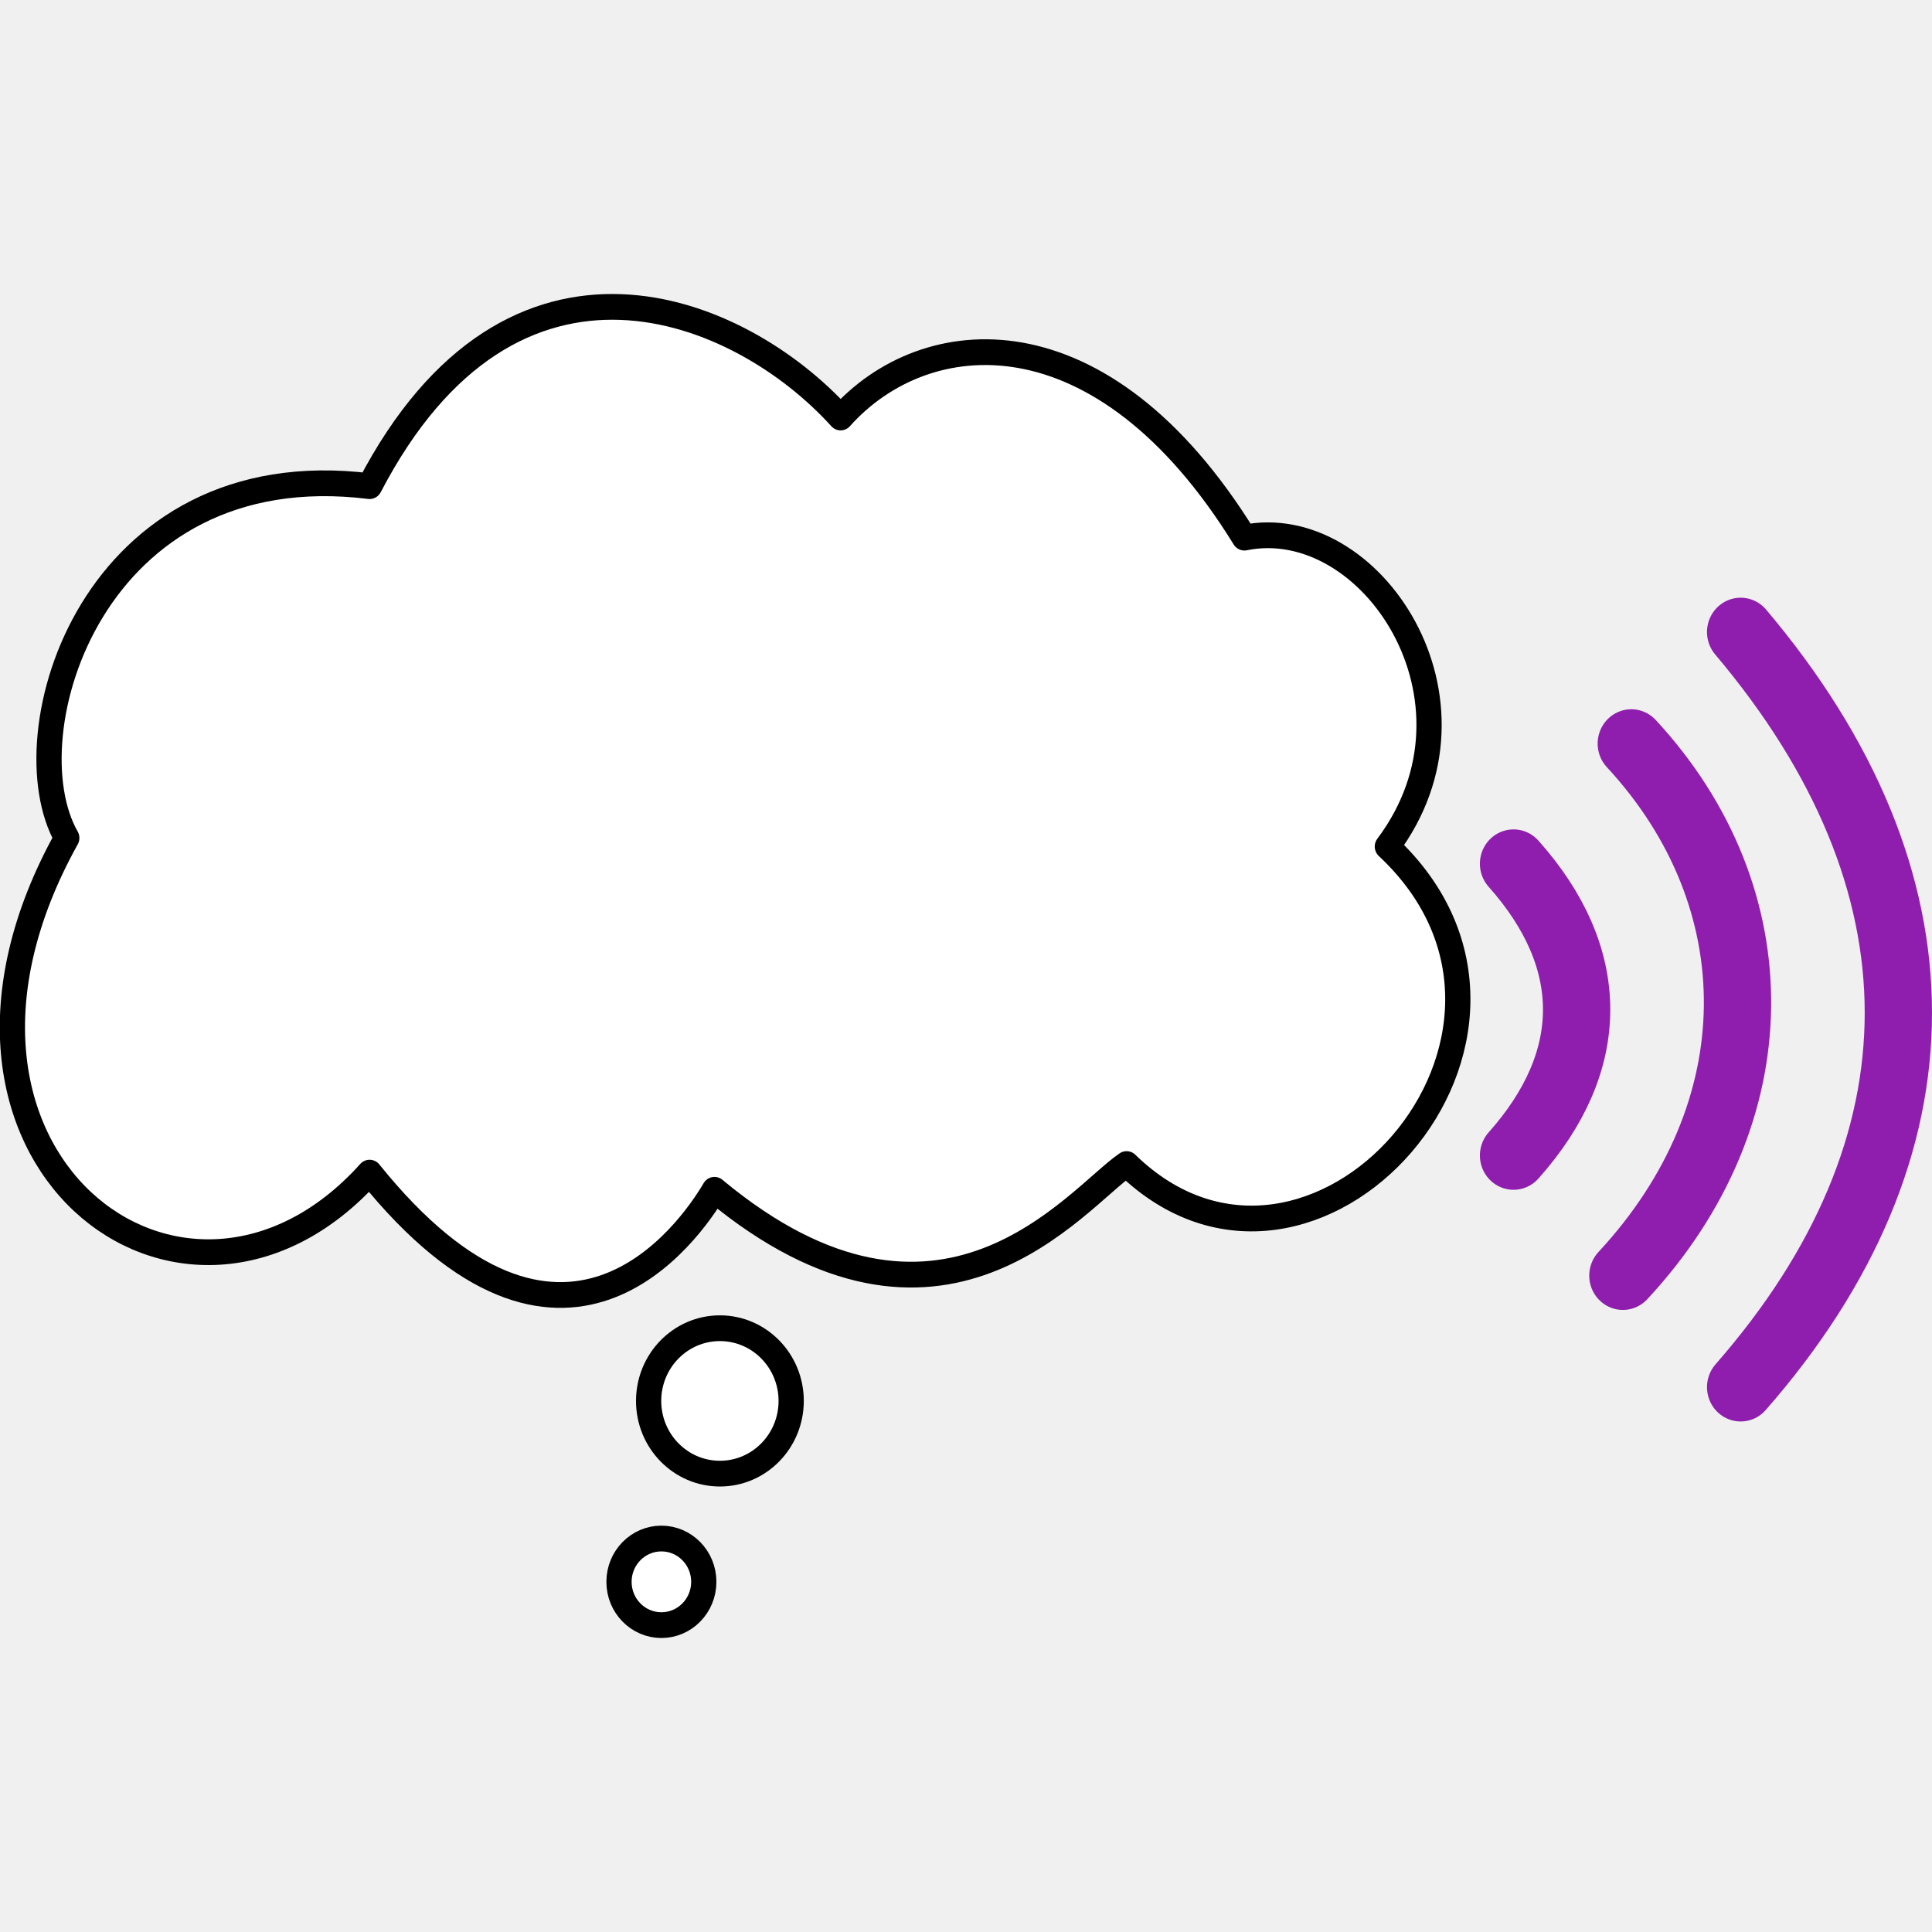
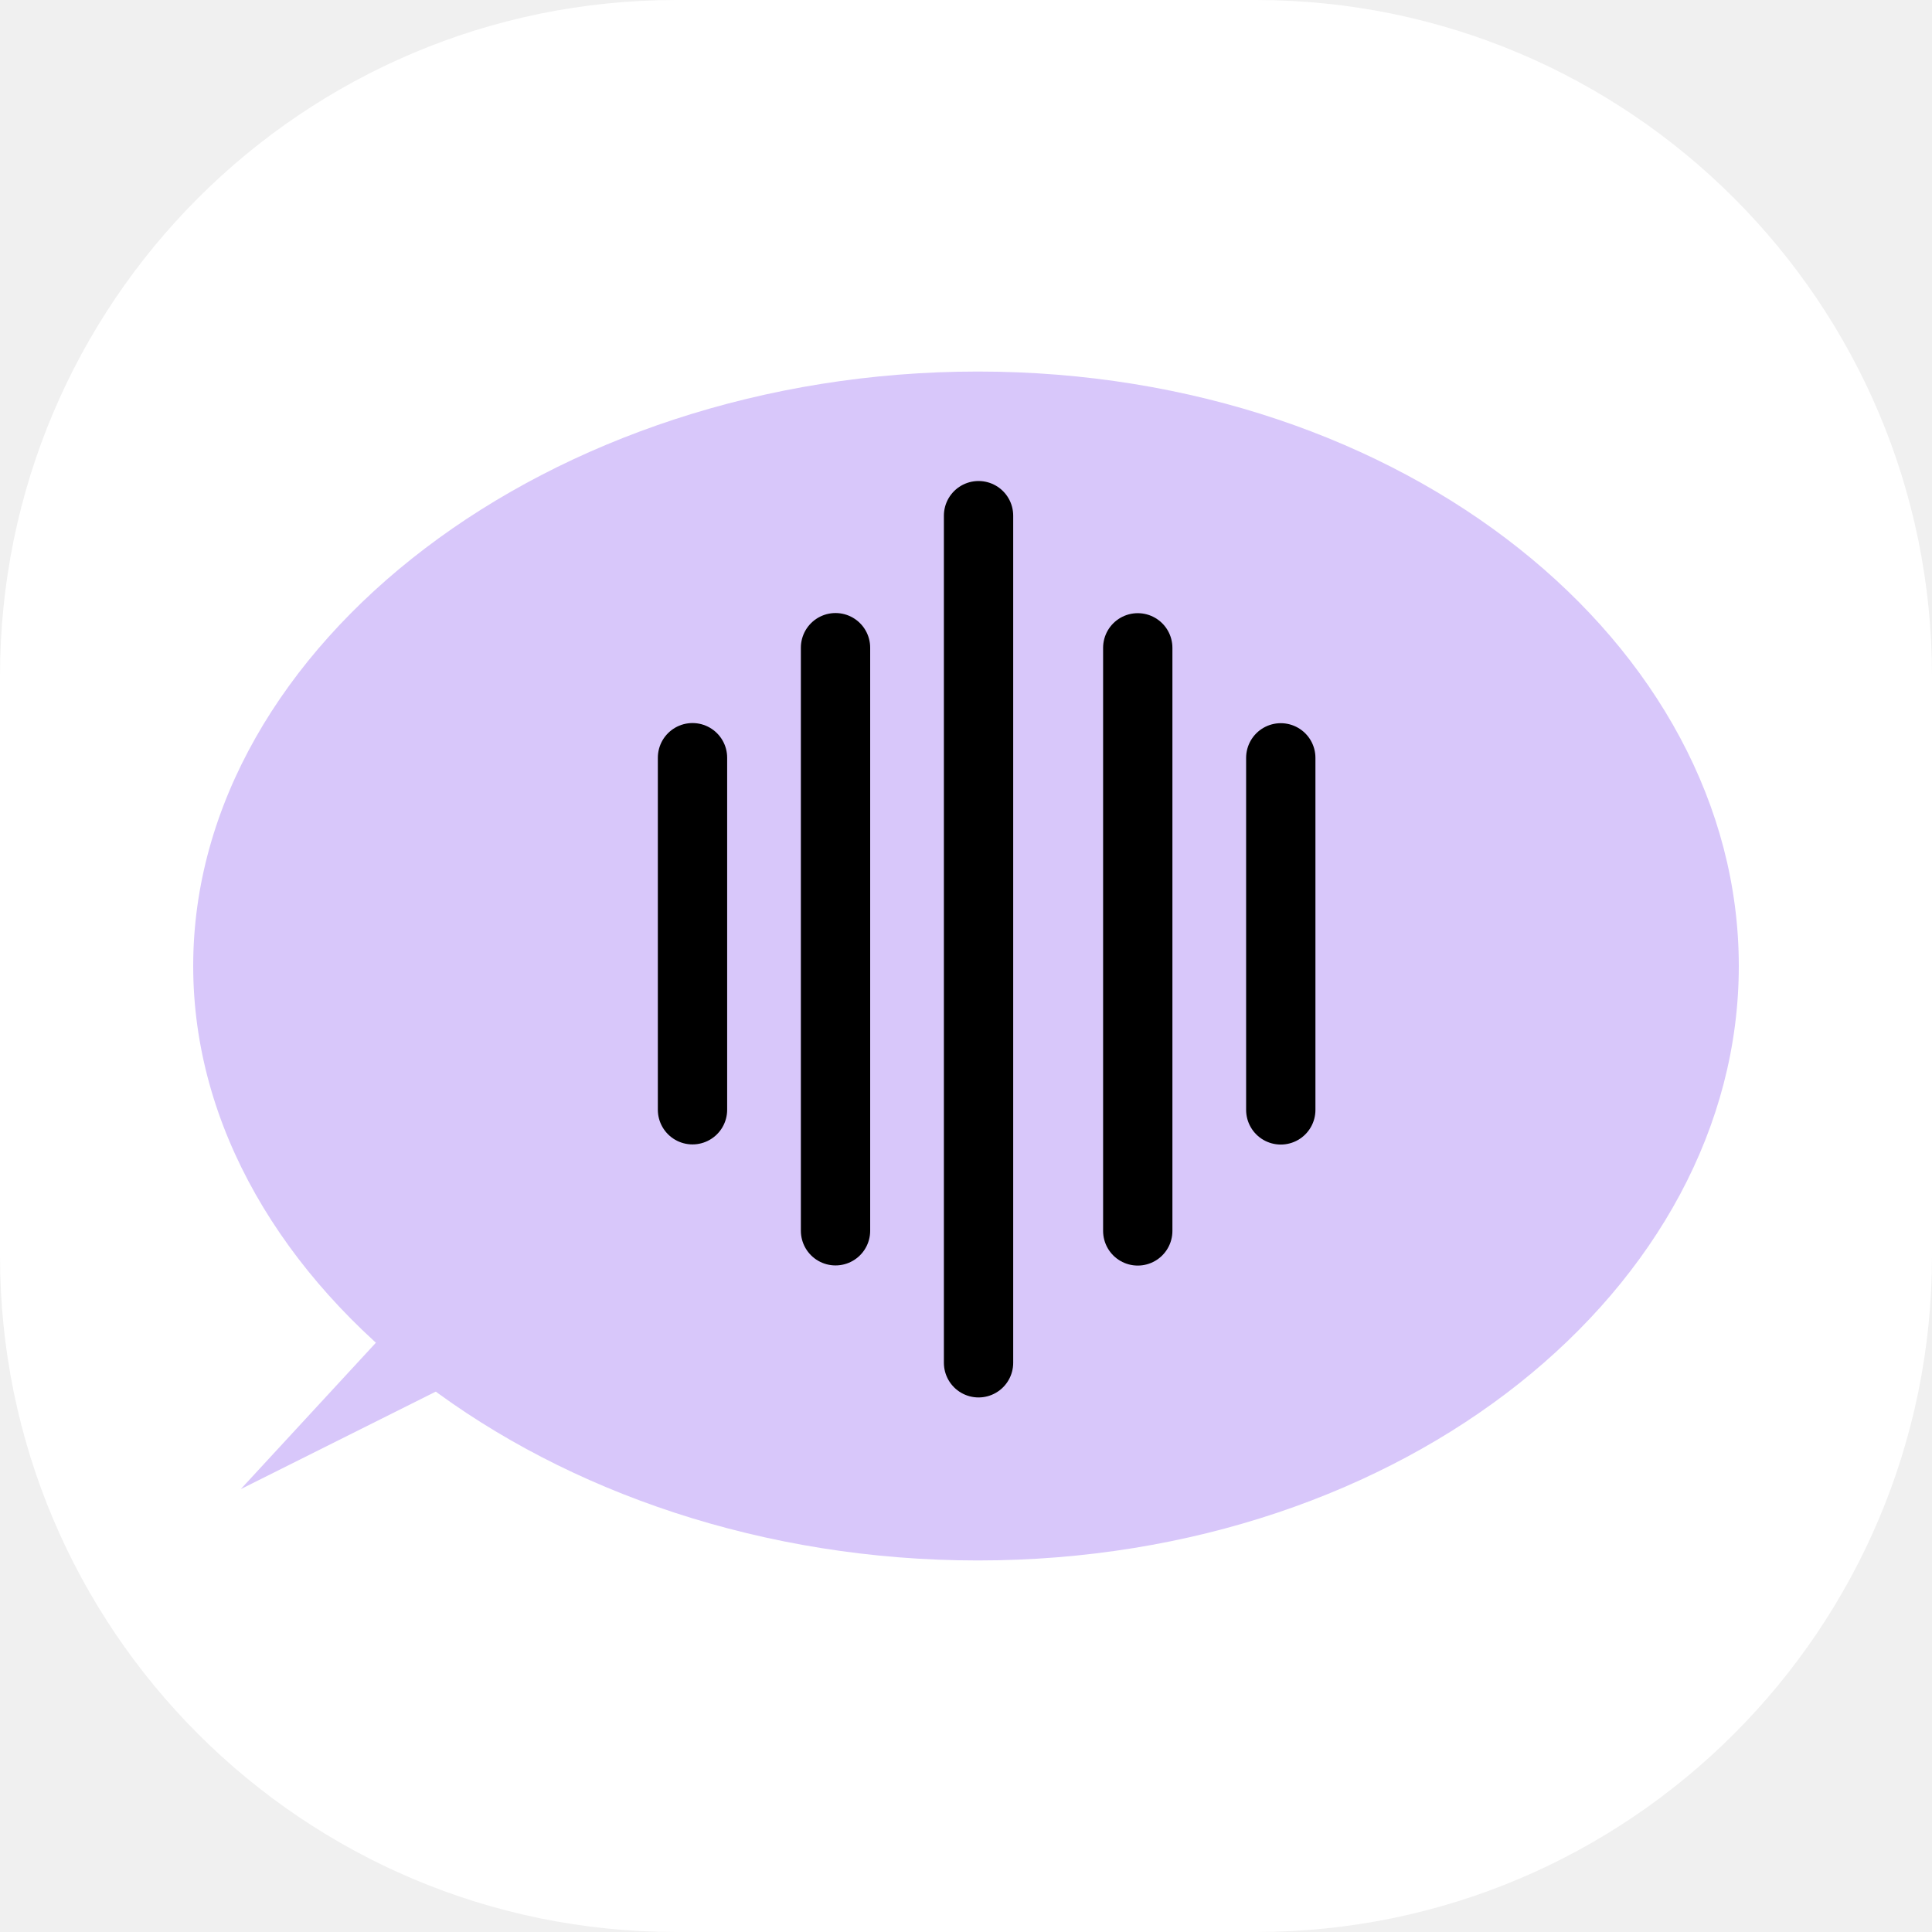
- <svg xmlns="http://www.w3.org/2000/svg" version="1.1" width="512" height="512">
-   <svg width="512" height="512" viewBox="0 0 512 512" version="1.1" id="SvgjsSvg1023" xml:space="preserve">
-     <defs id="SvgjsDefs1022" />
-     <g id="SvgjsG1021" transform="matrix(2.229103,0,0,2.274039,0.07282828,77.7719)">
-       <g id="SvgjsG1020">
-         <path style="display:inline;fill:none;fill-opacity:0.533;stroke:#8f1eae;stroke-width:8;stroke-linecap:round;stroke-linejoin:miter;stroke-dasharray:none;stroke-opacity:1" d="m 207,39 c 25,29 25,60 0,88" id="SvgjsPath1019" transform="translate(-0.0939021,0.4550259)" />
-         <path style="display:inline;fill:none;fill-opacity:0.533;stroke:#8f1eae;stroke-width:8;stroke-linecap:round;stroke-linejoin:miter;stroke-dasharray:none;stroke-opacity:1" d="m 194,52 c 17,18 17,43 -1,62" id="SvgjsPath1018" transform="translate(-0.0939021,0.4550259)" />
-         <path style="display:inline;fill:none;fill-opacity:0.533;stroke:#8f1eae;stroke-width:8;stroke-linecap:round;stroke-linejoin:miter;stroke-dasharray:none;stroke-opacity:1" d="m 180,66 c 10,11 10,23 0,34" id="SvgjsPath1017" transform="translate(-0.0939021,0.4550259)" />
-       </g>
-       <g id="SvgjsG1016" style="fill:#ffffff;fill-opacity:1">
-         <g id="SvgjsG1015" style="fill:#ffffff;fill-opacity:1">
-           <ellipse style="display:inline;fill:#ffffff;fill-opacity:1;stroke:#000000;stroke-width:3;stroke-linecap:round;stroke-linejoin:round;stroke-miterlimit:0;stroke-dasharray:none;stroke-opacity:1;paint-order:normal" id="SvgjsEllipse1014" cy="149.687" cx="78.692" transform="translate(-0.0939021,0.4550259)" rx="5.04" ry="5.046" />
-           <ellipse style="display:inline;fill:#ffffff;fill-opacity:1;stroke:#000000;stroke-width:3;stroke-linecap:round;stroke-linejoin:round;stroke-miterlimit:0;stroke-dasharray:none;stroke-opacity:1;paint-order:normal" id="SvgjsEllipse1013" cx="85.648" cy="128.605" transform="translate(-0.0939021,0.4550259)" rx="8.474" ry="8.474" />
-         </g>
-         <path style="display:inline;fill:#ffffff;fill-opacity:1;stroke:#000000;stroke-width:3;stroke-linecap:round;stroke-linejoin:round;stroke-miterlimit:0;stroke-dasharray:none;stroke-opacity:1;paint-order:normal" d="m 8,63 c -21,37 14,63 36,39 23,28 38,7 41,2 27,22 43,1 49,-3 22,21 55,-15 31,-37 C 178,47 163,25 148,28 131,1 110,3 100,14 88,1 61,-10 44,22 11,18 1,51 8,63 Z" id="SvgjsPath1012" transform="translate(-0.0939021,0.4550259)" />
-       </g>
+ <svg xmlns="http://www.w3.org/2000/svg" version="1.1" width="1000" height="1000">
+   <g clip-path="url(#SvgjsClipPath1017)">
+     <rect width="1000" height="1000" fill="#ffffff" />
+     <g transform="matrix(6.153846,0,0,6.153846,100,192.3077)">
+       <svg version="1.1" width="130" height="100">
+         <svg version="1.1" id="svg1" width="130" height="100" viewBox="0 0 130 100">
+           <defs id="defs1">
+             <clipPath id="SvgjsClipPath1017">
+               <rect width="1000" height="1000" x="0" y="0" rx="350" ry="350" />
+             </clipPath>
+           </defs>
+           <g id="layer2" style="display:inline" transform="translate(-1,-4)">
+             <g id="g12" style="fill:#d8c7fa;fill-opacity:1;stroke:none">
+               <path d="M 67,4 C 31,4 1,27 1,54 C 1,81 31,104 67,104 C 103,104 131,81 131,54 C 131,27 103,4 67,4 Z" style="fill:#d8c7fa;fill-opacity:1;stroke:none;stroke-width:0.526;stroke-linecap:round;stroke-linejoin:round;stroke-miterlimit:0" id="path2" />
+               <path style="fill:#d8c7fa;fill-opacity:1;stroke:none;stroke-width:0.5;stroke-linecap:round;stroke-linejoin:round;stroke-miterlimit:0" d="M 23,89 L 5,98 L 17,85" id="path3" />
+             </g>
+             <g id="g9" style="stroke:#000000;stroke-width:6.3;stroke-dasharray:none;stroke-opacity:1" transform="matrix(0.9253395,0,0,0.9253395,5.057194,4.09346)">
+               <path style="display:inline;fill:#000000;fill-opacity:0.6;stroke:#000000;stroke-width:6.3;stroke-linecap:round;stroke-linejoin:round;stroke-miterlimit:0;stroke-dasharray:none;stroke-opacity:1" d="M 41,35 V 67" id="path10" transform="matrix(-1,0,0,1,135.4717,0.01285014)" />
+               <path style="display:inline;fill:#000000;fill-opacity:0.6;stroke:#000000;stroke-width:6.3;stroke-linecap:round;stroke-linejoin:round;stroke-miterlimit:0;stroke-dasharray:none;stroke-opacity:1" d="M 54,25 V 78" id="path11" transform="matrix(-1,0,0,1,135.4717,0.01285014)" />
+               <path style="display:inline;fill:#000000;fill-opacity:0.6;stroke:#000000;stroke-width:6.3;stroke-linecap:round;stroke-linejoin:round;stroke-miterlimit:0;stroke-dasharray:none;stroke-opacity:1" d="M 67,13 V 90" id="path9" />
+               <path style="fill:#000000;fill-opacity:0.6;stroke:#000000;stroke-width:6.3;stroke-linecap:round;stroke-linejoin:round;stroke-miterlimit:0;stroke-dasharray:none;stroke-opacity:1" d="M 54,25 V 78" id="path8" />
+               <path style="display:inline;fill:#000000;fill-opacity:0.6;stroke:#000000;stroke-width:6.3;stroke-linecap:round;stroke-linejoin:round;stroke-miterlimit:0;stroke-dasharray:none;stroke-opacity:1" d="M 41,35 V 67" id="path7" />
+             </g>
+           </g>
+         </svg>
+       </svg>
    </g>
-   </svg>
-   <style>@media (prefers-color-scheme: light) { :root { filter: none; } }
- @media (prefers-color-scheme: dark) { :root { filter: none; } }
- </style>
+   </g>
</svg>
